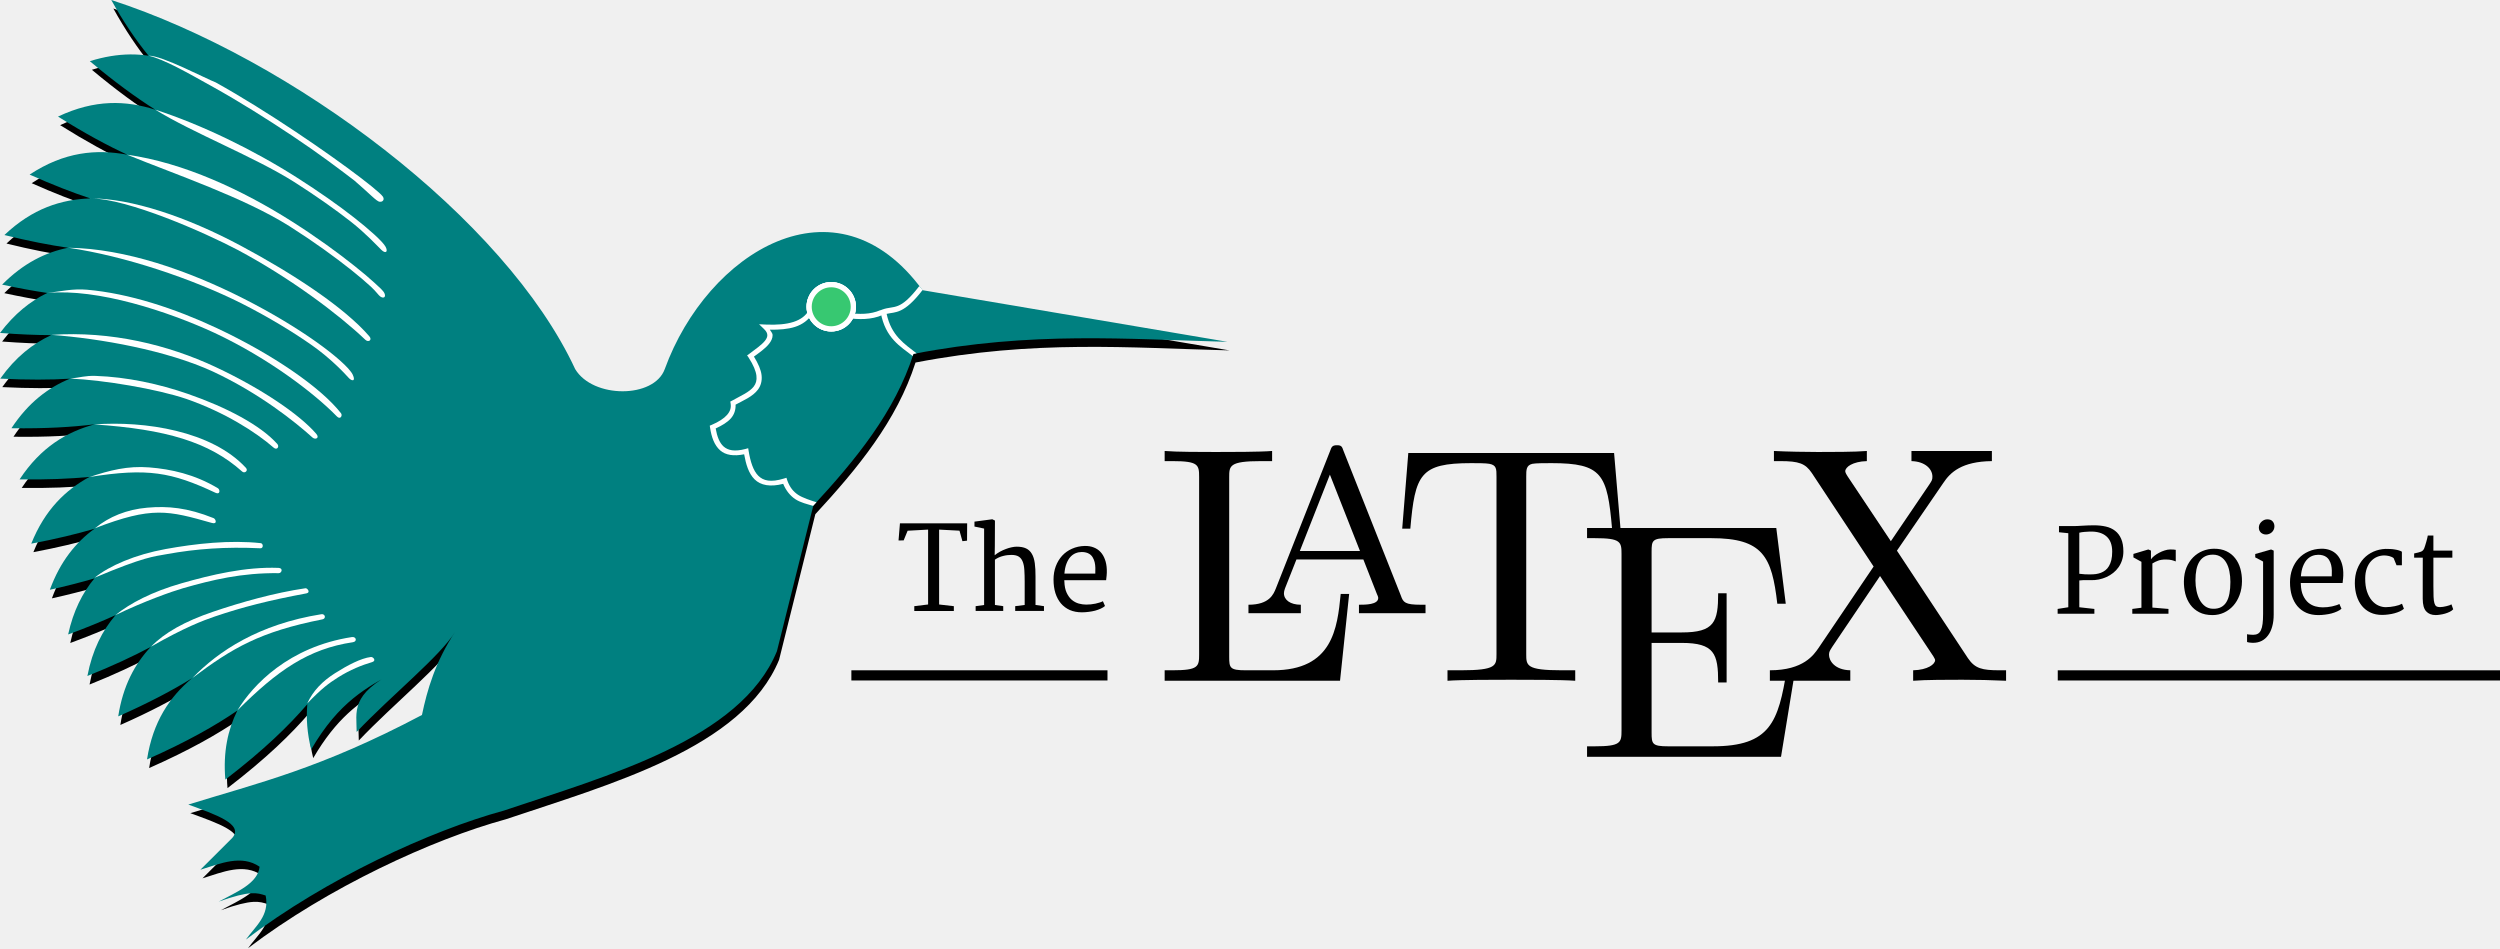
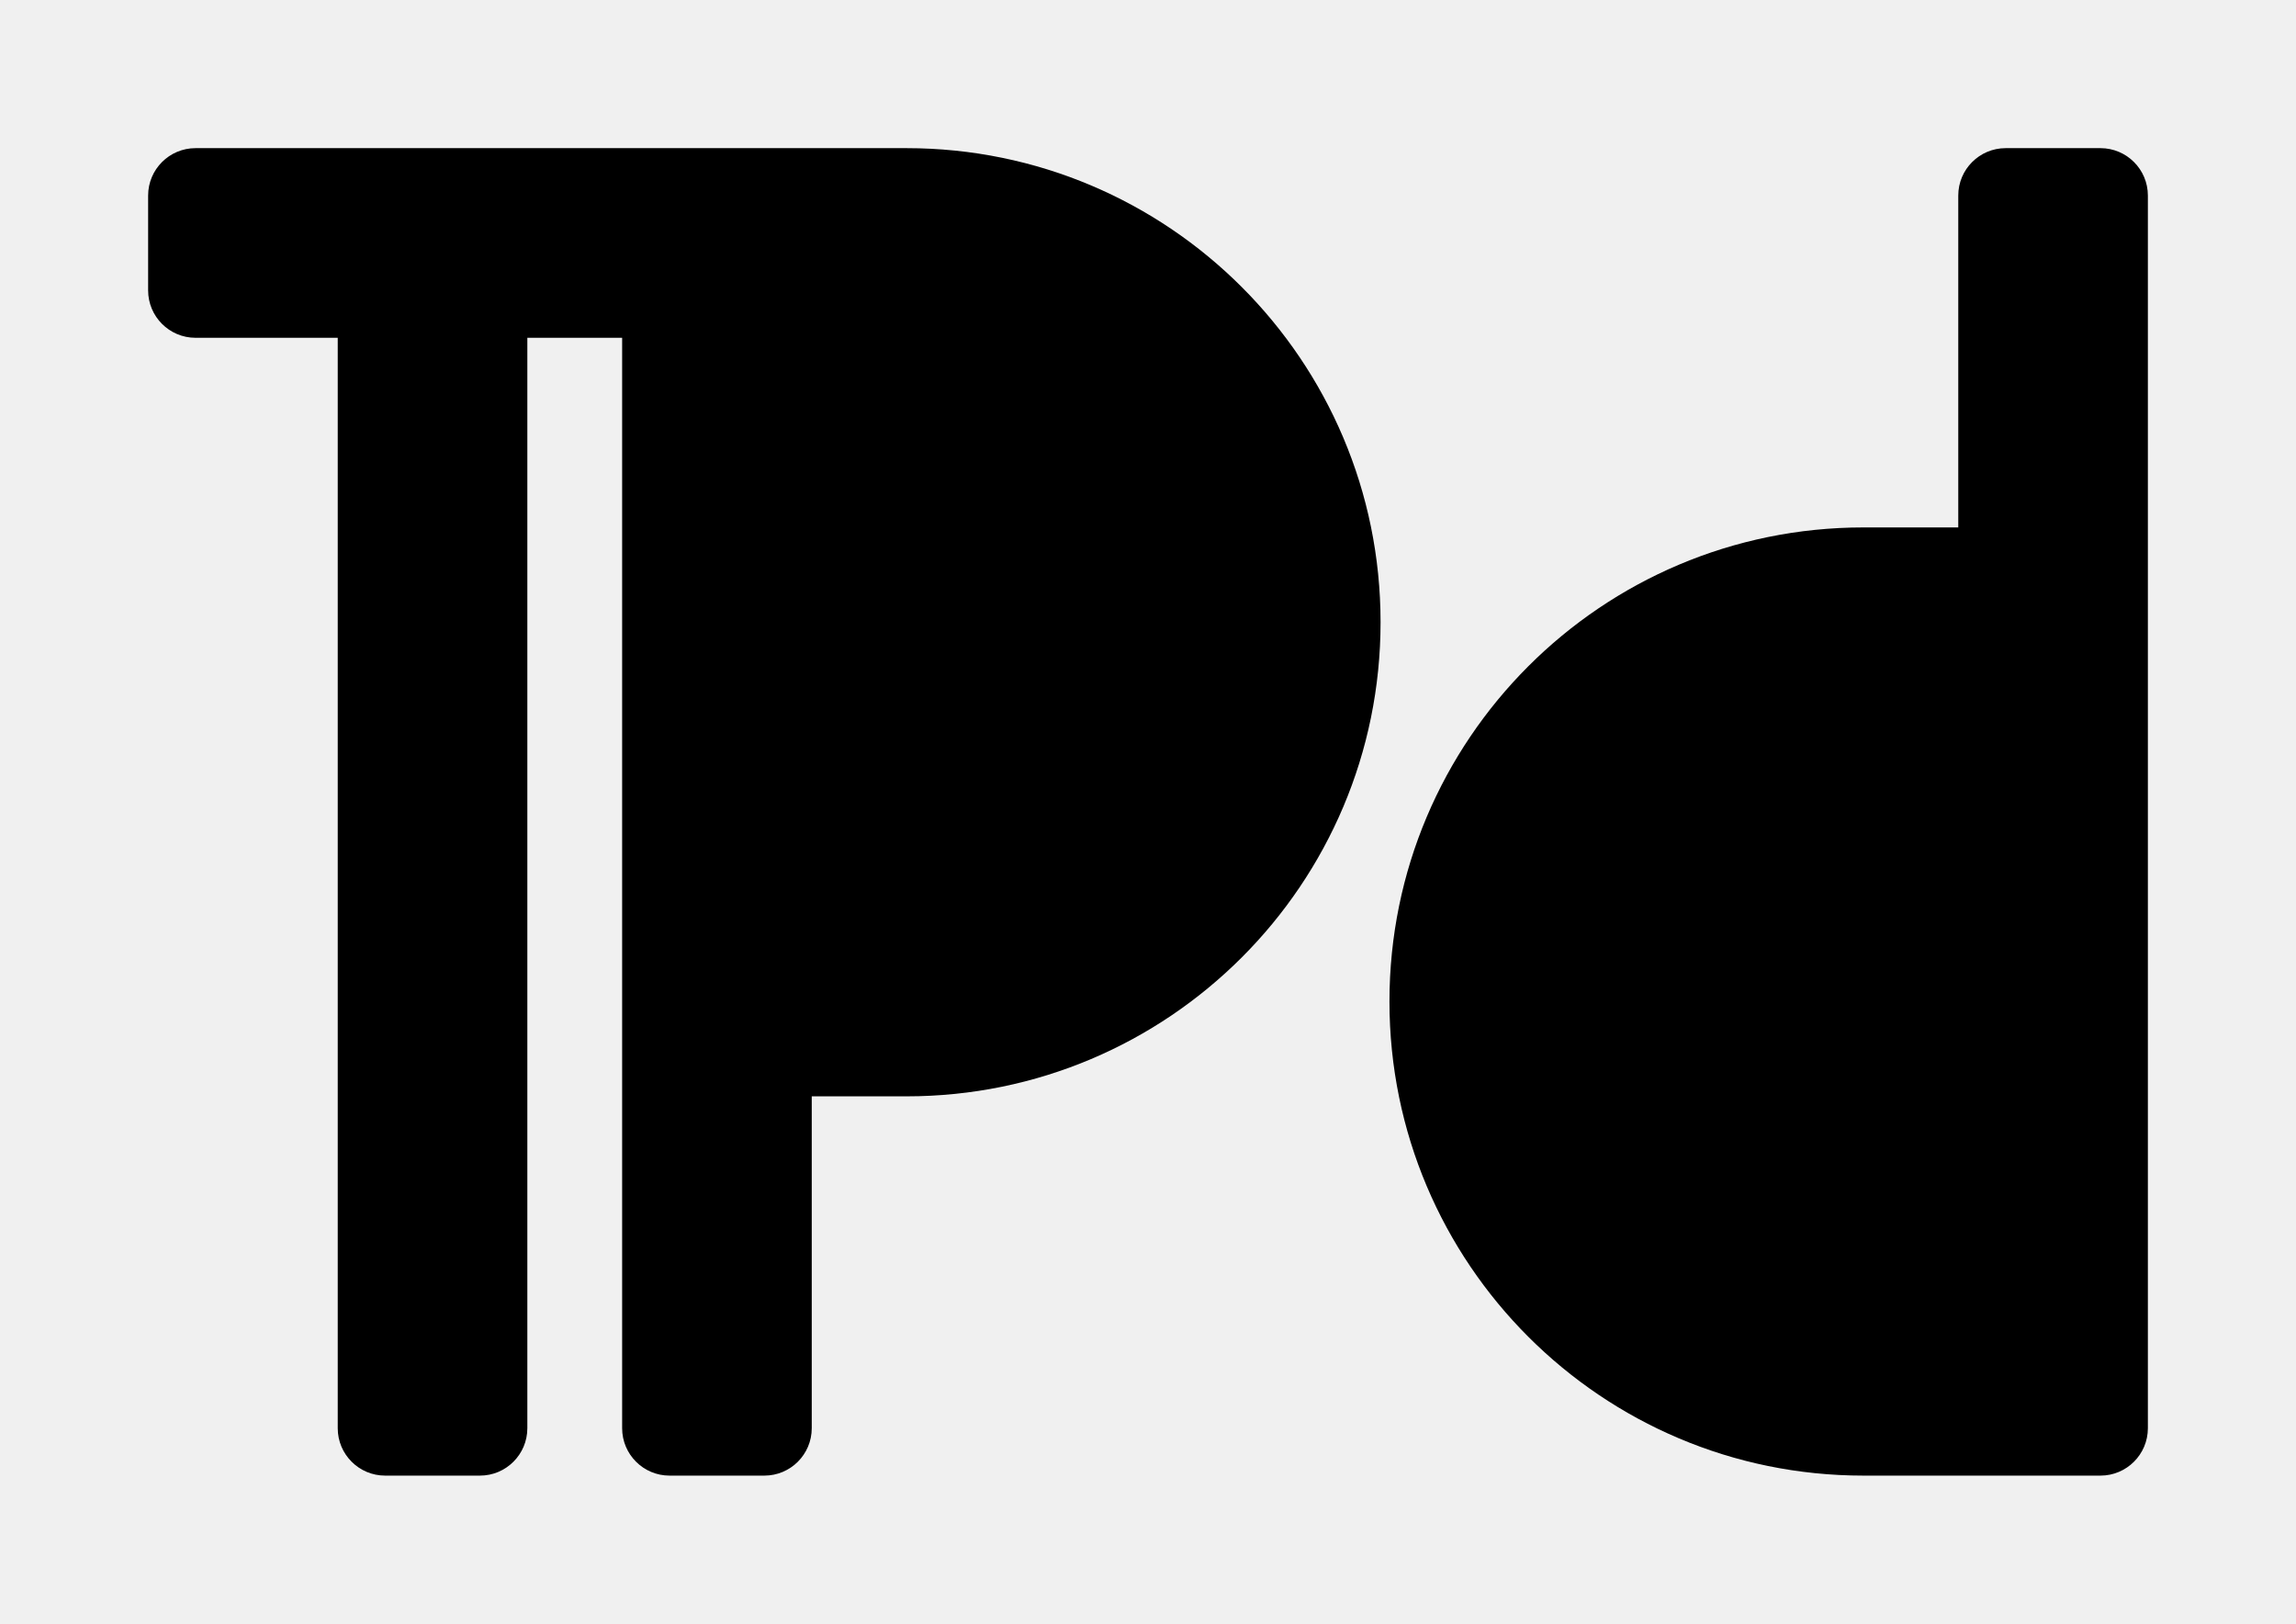
- <svg xmlns="http://www.w3.org/2000/svg" id="svg2" height="120" width="316.4" version="1.1">
-   <g id="text3038-7" style="font-size:23.531px;font-family:Sans;letter-spacing:0px;line-height:125%;word-spacing:0px;font-weight:normal;font-style:normal;fill:#000000;" transform="matrix(0.9945261,0,0,0.9945261,-8.982512,-19.7611)">
-     <path id="path3950" style="fill:#000000;" d="m270.88,97.36,1.357-0.215,0-9.421-1.185-0.122,0-0.783,1.889,0c0.115,0,0.268-0.005,0.46-0.014,0.191-0.01,0.402-0.022,0.632-0.036,0.235-0.014,0.476-0.026,0.725-0.036,0.254-0.01,0.5-0.014,0.74-0.014,0.551,0,1.056,0.053,1.515,0.158,0.46,0.105,0.855,0.287,1.185,0.546,0.33,0.254,0.586,0.594,0.768,1.02,0.187,0.426,0.28,0.962,0.28,1.609,0,0.388-0.055,0.749-0.165,1.084-0.105,0.335-0.254,0.639-0.445,0.912-0.192,0.273-0.419,0.515-0.682,0.725-0.263,0.211-0.548,0.385-0.855,0.524-0.306,0.139-0.632,0.244-0.977,0.316-0.34,0.067-0.685,0.096-1.034,0.086-0.364-0.01-0.658-0.012-0.883-0.007-0.225,0.005-0.414,0.019-0.567,0.043v3.411l1.917,0.215v0.61h-4.675v-0.61m2.757-4.474c0.273,0.038,0.524,0.062,0.754,0.072,0.235,0.005,0.46,0.007,0.675,0.007,0.23,0,0.457-0.014,0.682-0.043,0.23-0.034,0.445-0.089,0.646-0.165,0.206-0.081,0.395-0.189,0.567-0.323,0.177-0.139,0.328-0.316,0.452-0.531,0.129-0.215,0.23-0.472,0.302-0.768,0.072-0.302,0.108-0.656,0.108-1.063-0-0.881-0.249-1.534-0.747-1.96-0.493-0.426-1.202-0.625-2.126-0.596-0.235,0.01-0.46,0.024-0.675,0.043-0.211,0.014-0.424,0.048-0.639,0.101v5.228" />
-     <path id="path3952" style="fill:#000000;" d="m280.38,97.36,1.163-0.151,0-5.845-1.02-0.56,0-0.445,1.896-0.567,0.338,0.144,0,1.106c0.091-0.134,0.227-0.275,0.409-0.424,0.187-0.148,0.395-0.282,0.625-0.402,0.23-0.124,0.469-0.225,0.718-0.302,0.249-0.081,0.484-0.122,0.704-0.122,0.158,0,0.299,0.005,0.424,0.014,0.129,0.005,0.22,0.017,0.273,0.036v1.472c-0.077-0.029-0.156-0.057-0.237-0.086-0.081-0.034-0.172-0.06-0.273-0.079-0.096-0.024-0.206-0.043-0.33-0.057-0.124-0.014-0.268-0.022-0.431-0.022-0.388,0-0.713,0.05-0.977,0.151-0.263,0.096-0.505,0.213-0.725,0.352v5.615l2.047,0.172v0.61h-4.603v-0.61" />
-     <path id="path3954" style="fill:#000000;" d="m286.95,93.791c0.01-0.641,0.12-1.214,0.33-1.716,0.215-0.507,0.498-0.936,0.847-1.285,0.349-0.349,0.752-0.618,1.206-0.804,0.46-0.187,0.938-0.282,1.436-0.287,0.608-0.005,1.137,0.101,1.587,0.316,0.45,0.215,0.821,0.512,1.113,0.89,0.297,0.373,0.517,0.814,0.661,1.321,0.144,0.507,0.213,1.051,0.208,1.63-0.005,0.637-0.108,1.218-0.309,1.745-0.196,0.527-0.464,0.979-0.804,1.357-0.335,0.373-0.73,0.665-1.185,0.876-0.45,0.206-0.934,0.309-1.451,0.309-0.661,0-1.223-0.12-1.688-0.359-0.464-0.239-0.843-0.56-1.135-0.962-0.292-0.402-0.505-0.864-0.639-1.386-0.129-0.527-0.189-1.075-0.18-1.644m3.705,3.547c0.407,0.01,0.749-0.06,1.027-0.208,0.282-0.148,0.51-0.366,0.682-0.653,0.177-0.292,0.304-0.651,0.381-1.077,0.081-0.431,0.122-0.924,0.122-1.479-0-0.484-0.043-0.934-0.129-1.35-0.081-0.421-0.213-0.787-0.395-1.099-0.177-0.311-0.405-0.555-0.682-0.732-0.273-0.182-0.598-0.278-0.977-0.287-0.407-0.005-0.754,0.067-1.041,0.215-0.282,0.144-0.515,0.357-0.697,0.639-0.182,0.282-0.316,0.627-0.402,1.034-0.081,0.407-0.122,0.869-0.122,1.386,0,0.464,0.045,0.912,0.136,1.343,0.091,0.431,0.227,0.814,0.409,1.149,0.182,0.33,0.412,0.598,0.689,0.804,0.282,0.201,0.615,0.306,0.998,0.316" />
-     <path id="path3956" style="fill:#000000;" d="m297.39,87.889c-0.115,0-0.227-0.019-0.338-0.057-0.11-0.043-0.208-0.101-0.294-0.172-0.081-0.077-0.148-0.17-0.201-0.28-0.048-0.11-0.072-0.235-0.072-0.373,0-0.148,0.031-0.287,0.093-0.416,0.067-0.129,0.151-0.239,0.251-0.33,0.101-0.096,0.213-0.17,0.338-0.223,0.129-0.053,0.259-0.079,0.388-0.079,0.316,0,0.546,0.089,0.689,0.266,0.148,0.172,0.223,0.381,0.223,0.625,0,0.158-0.031,0.302-0.093,0.431-0.062,0.129-0.144,0.239-0.244,0.33-0.101,0.086-0.215,0.156-0.345,0.208-0.129,0.048-0.261,0.072-0.395,0.072m-0.366,3.44-0.998-0.531,0-0.431,2.018-0.574,0.33,0.144,0,8.15c0,0.56-0.062,1.06-0.187,1.501-0.12,0.445-0.294,0.821-0.524,1.127-0.225,0.311-0.498,0.548-0.819,0.711s-0.68,0.244-1.077,0.244c-0.048-0-0.113-0.002-0.194-0.007-0.081-0.005-0.163-0.012-0.244-0.021-0.077-0.01-0.148-0.021-0.215-0.036-0.067-0.014-0.11-0.029-0.129-0.043v-0.991c0.038,0.014,0.093,0.026,0.165,0.036,0.072,0.01,0.146,0.017,0.223,0.021,0.081,0.01,0.158,0.014,0.23,0.014,0.072,0.005,0.129,0.007,0.172,0.007,0.23,0,0.424-0.045,0.582-0.136,0.163-0.086,0.292-0.235,0.388-0.445,0.101-0.206,0.172-0.479,0.215-0.819,0.043-0.34,0.065-0.761,0.065-1.264v-6.657" />
-     <path id="path3958" style="fill:#000000;" d="m300.45,93.978c0-0.613,0.096-1.178,0.287-1.695,0.196-0.517,0.467-0.965,0.811-1.343,0.349-0.378,0.768-0.675,1.257-0.89,0.488-0.22,1.027-0.338,1.616-0.352,0.421-0.01,0.802,0.053,1.142,0.187,0.34,0.129,0.63,0.323,0.869,0.582,0.239,0.259,0.426,0.574,0.56,0.948,0.139,0.373,0.218,0.797,0.237,1.271,0.01,0.302,0.002,0.563-0.021,0.783-0.019,0.22-0.041,0.416-0.065,0.589h-5.321c-0,0.029-0,0.057,0,0.086-0,0.024,0.002,0.05,0.007,0.079,0.019,0.579,0.117,1.058,0.294,1.436,0.177,0.378,0.397,0.68,0.661,0.905,0.268,0.22,0.563,0.376,0.883,0.467,0.321,0.086,0.634,0.129,0.941,0.129,0.187,0,0.383-0.01,0.589-0.029,0.206-0.024,0.405-0.055,0.596-0.093,0.196-0.043,0.376-0.091,0.539-0.144,0.168-0.053,0.302-0.108,0.402-0.165l0.266,0.61c-0.139,0.124-0.321,0.237-0.546,0.338-0.22,0.101-0.462,0.187-0.725,0.259-0.263,0.067-0.539,0.117-0.826,0.151-0.287,0.038-0.567,0.057-0.84,0.057-0.579,0-1.094-0.098-1.544-0.294-0.445-0.201-0.821-0.481-1.127-0.84-0.306-0.364-0.541-0.802-0.704-1.314-0.158-0.512-0.237-1.084-0.237-1.716m5.314-0.768c0.014-0.244,0.017-0.488,0.007-0.732-0.005-0.249-0.034-0.484-0.086-0.704-0.053-0.225-0.134-0.428-0.244-0.61-0.105-0.187-0.249-0.338-0.431-0.452-0.124-0.081-0.266-0.141-0.424-0.18-0.158-0.043-0.338-0.065-0.539-0.065-0.268,0-0.529,0.05-0.783,0.151-0.249,0.101-0.474,0.261-0.675,0.481-0.196,0.22-0.361,0.505-0.495,0.855-0.134,0.345-0.22,0.764-0.259,1.257h3.928" />
-     <path id="path3960" style="fill:#000000;" d="m308.7,94.107c-0.005-0.661,0.093-1.257,0.294-1.788,0.201-0.531,0.476-0.986,0.826-1.364,0.354-0.378,0.768-0.673,1.242-0.883,0.479-0.211,0.993-0.328,1.544-0.352,0.201-0.005,0.405,0,0.61,0.014,0.211,0.01,0.407,0.031,0.589,0.065,0.187,0.029,0.357,0.067,0.51,0.115,0.153,0.048,0.278,0.103,0.373,0.165v1.723h-0.682l-0.366-0.905c-0.077-0.062-0.165-0.115-0.266-0.158-0.101-0.043-0.203-0.079-0.309-0.108-0.105-0.029-0.211-0.048-0.316-0.057-0.105-0.014-0.201-0.022-0.287-0.022-0.321,0-0.627,0.06-0.919,0.18-0.292,0.12-0.551,0.302-0.776,0.546-0.225,0.239-0.405,0.543-0.539,0.912-0.134,0.364-0.203,0.792-0.208,1.285-0.005,0.651,0.072,1.209,0.23,1.673,0.158,0.464,0.364,0.845,0.618,1.142,0.254,0.292,0.536,0.507,0.847,0.646,0.311,0.134,0.618,0.201,0.919,0.201,0.187,0,0.381-0.012,0.582-0.036,0.201-0.024,0.395-0.055,0.582-0.093,0.187-0.038,0.359-0.084,0.517-0.136,0.158-0.057,0.287-0.115,0.388-0.172l0.244,0.639c-0.139,0.124-0.311,0.235-0.517,0.33-0.206,0.096-0.433,0.177-0.682,0.244-0.244,0.067-0.503,0.117-0.776,0.151-0.268,0.038-0.539,0.057-0.811,0.057-0.555,0-1.046-0.101-1.472-0.302-0.426-0.201-0.788-0.481-1.084-0.84-0.292-0.359-0.515-0.783-0.668-1.271-0.153-0.493-0.232-1.027-0.237-1.601" />
-     <path id="path3962" style="fill:#000000;" d="m317.34,96.089v-2.621c0.005-0.871,0.007-1.747,0.007-2.628h-1.099v-0.539c0.211-0.053,0.385-0.093,0.524-0.122,0.144-0.034,0.261-0.069,0.352-0.108,0.096-0.043,0.175-0.096,0.237-0.158,0.062-0.062,0.12-0.153,0.172-0.273,0.034-0.081,0.074-0.201,0.122-0.359,0.053-0.158,0.101-0.318,0.144-0.481,0.048-0.168,0.089-0.323,0.122-0.467,0.034-0.148,0.055-0.254,0.065-0.316h0.711v1.917h2.413v0.905h-2.413v3.619c-0,0.555,0.007,1.008,0.021,1.357,0.014,0.345,0.05,0.615,0.108,0.811,0.058,0.196,0.141,0.33,0.251,0.402,0.11,0.067,0.263,0.101,0.46,0.101,0.12,0,0.251-0.012,0.395-0.036,0.148-0.024,0.29-0.053,0.424-0.086,0.139-0.034,0.266-0.069,0.381-0.108,0.115-0.043,0.201-0.084,0.259-0.122l0.223,0.632c-0.11,0.12-0.256,0.225-0.438,0.316-0.182,0.091-0.381,0.168-0.596,0.23-0.211,0.062-0.424,0.108-0.639,0.136-0.211,0.034-0.397,0.05-0.56,0.05-0.522,0-0.926-0.16-1.214-0.481-0.287-0.321-0.431-0.845-0.431-1.573" />
-   </g>
-   <g id="g3049" style="fill:#000000;" transform="matrix(4.27672,0,0,4.27672,147.3987,56.34844)">
-     <path id="path3051" d="M5.46,4.23h-0.25c-0.1,1.02-0.24,2.26-2,2.26h-0.81c-0.47,0-0.49-0.07-0.49-0.4v-5.31c0-0.34,0-0.48,0.94-0.48h0.33v-0.3c-0.36,0.03-1.26,0.03-1.67,0.03-0.39,0-1.17,0-1.51-0.03v0.3h0.23c0.77,0,0.79,0.11,0.79,0.47v5.25c0,0.36-0.02,0.47-0.79,0.47h-0.23v0.31h5.19s0.27-2.57,0.27-2.57z" style="fill:#000000;" transform="translate(0,0.17)" />
-     <path id="path3053" d="M2.81,0.16c-0.04-0.12-0.06-0.16-0.19-0.16s-0.16,0.04-0.2,0.16c0,0-1.61,4.08-1.61,4.08-0.07,0.17-0.19,0.48-0.81,0.48v0.25h1.55v-0.25c-0.31,0-0.5-0.14-0.5-0.34,0-0.05,0.01-0.07,0.03-0.14,0,0,0.34-0.86,0.34-0.86h1.98s0.4,1.02,0.4,1.02c0.02,0.04,0.04,0.09,0.04,0.12,0,0.2-0.38,0.2-0.57,0.2v0.25h1.97v-0.25h-0.14c-0.47,0-0.52-0.07-0.59-0.27,0,0-1.7-4.29-1.7-4.29zm-0.4,0.71s0.89,2.26,0.89,2.26h-1.78s0.89-2.26,0.89-2.26z" style="fill:#000000;" transform="translate(2.48,0)" />
-     <path id="path3055" d="M6.27,0h-6.09s-0.18,2.24-0.18,2.24h0.24c0.14-1.61,0.29-1.94,1.8-1.94,0.18,0,0.44,0,0.54,0.02,0.21,0.04,0.21,0.15,0.21,0.38v5.25c0,0.34,0,0.48-1.05,0.48h-0.4v0.31c0.41-0.03,1.42-0.03,1.88-0.03s1.49,0,1.9,0.03v-0.31h-0.4c-1.05,0-1.05-0.14-1.05-0.48v-5.25c0-0.2,0-0.34,0.18-0.38,0.11-0.02,0.38-0.02,0.57-0.02,1.5,0,1.65,0.33,1.79,1.94h0.25s-0.19-2.24-0.19-2.24z" style="fill:#000000;" transform="translate(7.03,0.23)" />
-     <path id="path3057" d="M6.16,4.2h-0.25c-0.25,1.53-0.48,2.26-2.19,2.26h-1.32c-0.47,0-0.49-0.07-0.49-0.4v-2.66h0.89c0.97,0,1.08,0.32,1.08,1.17h0.25v-2.64h-0.25c0,0.85-0.11,1.16-1.08,1.16h-0.89v-2.39c0-0.33,0.02-0.4,0.49-0.4h1.28c1.53,0,1.79,0.55,1.95,1.94h0.25s-0.28-2.24-0.28-2.24h-5.6v0.3h0.23c0.77,0,0.79,0.11,0.79,0.47v5.22c0,0.36-0.02,0.47-0.79,0.47h-0.23v0.31h5.74s0.42-2.57,0.42-2.57z" style="fill:#000000;" transform="translate(12.5,2.45)" />
-     <path id="path3059" d="m3.76,2.95s1.37-2,1.37-2c0.21-0.32,0.55-0.64,1.44-0.65v-0.3h-2.38v0.3c0.4,0.01,0.62,0.23,0.62,0.46,0,0.1-0.02,0.12-0.09,0.23,0,0-1.14,1.68-1.14,1.68s-1.28-1.92-1.28-1.92c-0.02-0.03-0.07-0.11-0.07-0.15,0-0.12,0.22-0.29,0.64-0.3v-0.3c-0.34,0.03-1.07,0.03-1.45,0.03-0.31,0-0.93-0.01-1.3-0.03v0.3h0.19c0.55,0,0.74,0.07,0.93,0.35,0,0,1.83,2.77,1.83,2.77s-1.63,2.41-1.63,2.41c-0.14,0.2-0.44,0.66-1.44,0.66v0.31h2.38v-0.31c-0.46-0.01-0.63-0.28-0.63-0.46,0-0.09,0.03-0.13,0.1-0.24,0,0,1.41-2.09,1.41-2.09s1.58,2.38,1.58,2.38c0.02,0.04,0.05,0.08,0.05,0.11,0,0.12-0.22,0.29-0.65,0.3v0.31c0.35-0.03,1.08-0.03,1.45-0.03,0.42,0,0.88,0.01,1.3,0.03v-0.31h-0.19c-0.52,0-0.73-0.05-0.94-0.36,0,0-2.1-3.18-2.1-3.18z" style="fill:#000000;" transform="translate(17.91,0.17)" />
-   </g>
-   <g id="text3038-7-9" style="font-size:23.531px;font-family:Sans;letter-spacing:0px;line-height:125%;word-spacing:0px;font-weight:normal;font-style:normal;fill:#000000;" transform="matrix(0.9945261,0,0,0.9945261,-8.982512,-19.7611)">
-     <path id="path3965" style="fill:#000000;" d="m125.38,97.009,1.759-0.215,0-9.529-2.607,0.144-0.503,1.228-0.653,0.014,0.18-2.183,8.553,0-0.014,2.205-0.589,0.065-0.373-1.336-2.592-0.136,0,9.529,1.874,0.215,0,0.61-5.034,0,0-0.61" />
-     <path id="path3967" style="fill:#000000;" d="m133.19,97.009,1.077-0.151,0-9.723-1.228-0.259,0-0.625,2.269-0.302,0.338,0.165-0.014,3.174-0.021,1.242c0.211-0.172,0.438-0.326,0.682-0.46,0.249-0.134,0.498-0.247,0.747-0.338,0.249-0.096,0.491-0.168,0.725-0.215,0.239-0.053,0.455-0.079,0.646-0.079,0.488,0,0.888,0.074,1.199,0.223,0.311,0.148,0.555,0.378,0.732,0.689,0.182,0.306,0.306,0.701,0.373,1.185,0.067,0.484,0.098,1.058,0.093,1.723v3.598l1.077,0.151v0.61h-3.662v-0.61l1.206-0.151v-2.987c-0-0.555-0.014-1.044-0.043-1.465-0.024-0.421-0.093-0.773-0.208-1.056-0.11-0.287-0.278-0.503-0.503-0.646-0.225-0.144-0.536-0.215-0.934-0.215-0.158,0-0.326,0.01-0.503,0.029-0.177,0.019-0.357,0.053-0.539,0.101-0.177,0.043-0.357,0.103-0.539,0.18-0.177,0.077-0.349,0.175-0.517,0.294v5.766l1.056,0.151v0.61h-3.511v-0.61" />
-     <path id="path3969" style="fill:#000000;" d="m143.1,93.626c0-0.613,0.096-1.178,0.287-1.695,0.196-0.517,0.467-0.965,0.811-1.343,0.349-0.378,0.768-0.675,1.257-0.89,0.488-0.22,1.027-0.338,1.616-0.352,0.421-0.01,0.802,0.053,1.142,0.187,0.34,0.129,0.63,0.323,0.869,0.582,0.239,0.259,0.426,0.574,0.56,0.948,0.139,0.373,0.218,0.797,0.237,1.271,0.01,0.302,0.002,0.563-0.021,0.783-0.019,0.22-0.041,0.416-0.065,0.589h-5.321v0.086c0,0.024,0.002,0.05,0.007,0.079,0.019,0.579,0.117,1.058,0.294,1.436s0.397,0.68,0.661,0.905c0.268,0.22,0.562,0.376,0.883,0.467,0.321,0.086,0.634,0.129,0.941,0.129,0.187,0,0.383-0.01,0.589-0.029,0.206-0.024,0.405-0.055,0.596-0.093,0.196-0.043,0.376-0.091,0.539-0.144,0.168-0.053,0.302-0.108,0.402-0.165l0.266,0.61c-0.139,0.124-0.321,0.237-0.546,0.338-0.22,0.101-0.462,0.187-0.725,0.259-0.263,0.067-0.539,0.117-0.826,0.151-0.287,0.038-0.567,0.057-0.84,0.057-0.579,0-1.094-0.098-1.544-0.294-0.445-0.201-0.821-0.481-1.127-0.84-0.306-0.364-0.541-0.802-0.704-1.314-0.158-0.512-0.237-1.084-0.237-1.716m5.314-0.768c0.014-0.244,0.017-0.488,0.007-0.732-0.005-0.249-0.034-0.484-0.086-0.704-0.053-0.225-0.134-0.428-0.244-0.61-0.105-0.187-0.249-0.338-0.431-0.452-0.124-0.081-0.266-0.141-0.424-0.18-0.158-0.043-0.338-0.065-0.539-0.065-0.268,0-0.529,0.05-0.783,0.151-0.249,0.101-0.474,0.261-0.675,0.481-0.196,0.22-0.361,0.505-0.495,0.855-0.134,0.345-0.22,0.764-0.259,1.257h3.928" />
-   </g>
-   <path id="rect3070" style="fill:#000000;" d="m107.75,84.833,32.413,0,0,1.287-32.413,0z" />
-   <path id="rect3070-7" style="fill:#000000;" d="m260.43,84.835,55.971,0,0,1.287-55.971,0z" />
-   <g id="layer1" transform="matrix(1.343592,0,0,1.343592,-256.7153,-723.6662)">
-     <g id="g3363" transform="matrix(0.5882684,0,0,-0.5882684,191.0643,638.6022)">
-       <g id="g3365" transform="translate(-131.809,509.294)">
-         <g id="g3367">
-           <g id="g3369">
-             <g id="g3371">
-               <path id="path3373" style="fill-rule:nonzero;fill:#000000;" d="m149.96-340.67c1.897-3.417,3.87-6.359,5.928-8.892l0.025-0.025c0.007-0.009,0.018-0.016,0.025-0.025-0.948,0.138-1.925,0.235-2.939,0.224-2.004-0.021-4.155-0.365-6.476-1.096,3.985-3.337,7.378-5.777,10.361-7.671-0.073,0.024-0.151,0.051-0.224,0.075l0.224-0.125c-4.621,1.446-9.606,1.623-15.442-1.146,4.191-2.622,7.707-4.536,10.81-5.978-0.091,0.013-0.183,0.037-0.274,0.05l0.224-0.125c-4.836,0.833-9.854,0.365-15.318-3.238,3.562-1.587,6.657-2.786,9.415-3.711h0.025l0.174-0.1c-4.611-0.179-9.181-1.615-13.649-5.853,3.903-0.968,7.245-1.615,10.187-2.042-0.083-0.017-0.167-0.032-0.249-0.05-0.115,0.002-0.234-0.002-0.349,0l0.125-0.05c-3.437-0.781-6.789-2.504-10.062-5.803,2.652-0.573,5.038-1.018,7.223-1.345-2.69-1.3-5.244-3.315-7.572-6.401,3.056-0.237,5.763-0.339,8.194-0.349-2.941-1.361-5.713-3.498-8.169-6.949,4.365-0.218,8.013-0.209,11.158-0.025-0.059-0.024-0.116-0.05-0.174-0.075-0.191-0.017-0.383-0.029-0.573-0.05l0.274-0.1c-3.269-1.435-6.295-3.761-8.892-7.696,5.425-0.079,9.722,0.177,13.325,0.623-0.11-0.03-0.214-0.068-0.324-0.1-0.139-0.008-0.286-0.015-0.423-0.025l0.174-0.05c-4.25-1.266-8.174-3.705-11.432-8.643,4.382-0.064,8.041,0.102,11.183,0.399-0.068-0.037-0.131-0.087-0.199-0.125-3.754-2.094-6.982-5.24-9.116-10.561,3.854,0.73,7.084,1.5,9.888,2.316-0.046-0.037-0.103-0.062-0.149-0.1l0.174,0.025c-2.886-2.154-5.313-5.172-6.949-9.639,2.653,0.587,5.024,1.203,7.148,1.818-1.907-2.306-3.38-5.184-4.209-8.966,2.881,1.061,5.38,2.082,7.597,3.088-0.027-0.031-0.048-0.068-0.075-0.1-0.045-0.036-0.105-0.064-0.149-0.1l0.075,0.025c-2.033-2.436-3.584-5.5-4.359-9.564,4.056,1.622,7.356,3.179,10.137,4.658-0.079-0.076-0.175-0.147-0.249-0.224l0.075,0.025c-2.459-2.698-4.296-6.163-5.031-10.934,4.788,2.114,8.478,4.078,11.507,5.928-0.032-0.033-0.068-0.067-0.1-0.1l0.199,0.1c-3.44-2.946-6.078-6.854-6.999-12.827,6.453,2.849,10.967,5.429,14.471,7.821-1.505-3.043-2.3-6.59-1.918-11.034,6.237,4.785,10.186,8.643,13.126,12.055-0.005-0.049,0.004-0.1,0-0.149-0.178-2.163-0.043-4.507,0.598-7.098,3.698,6.353,7.396,8.986,11.158,11.158-4.705-3.05-3.861-5.522-3.861-8.344,5.595,5.893,13.379,12.151,15.766,16.065-3.191-4.792-4.465-9.343-5.305-13.35-16.327-8.635-26.291-10.895-37.435-14.346,4.323-1.586,8.963-3.126,7.049-5.33l-5.106-5.106c3.265,1.015,6.599,2.478,9.49,0.498-0.284-2.678-3.661-4.043-6.551-5.604,5.087,1.833,6.184,1.401,7.522,0.971,0.668-3.209-1.652-4.929-3.163-7.049,12.813,9.742,29.522,17.434,41.296,20.648,16.561,5.577,37.929,11.391,43.737,25.53l5.803,23.313c6.809,7.369,13.07,14.997,16.04,24.284,18.958,3.668,34.295,2.353,50.287,1.943-1.458,0.243-48.818,8.269-48.818,8.269-13.844,18.942-34.497,6.059-41.296-12.653-1.716-4.723-11.509-4.712-14.346,0.025-11.218,24.152-45.282,49.693-74.273,59.104v0z" />
-             </g>
-             <g id="g3375">
-               <path id="path3377" style="fill-rule:nonzero;fill:#008080;" d="m149.63-339.31c1.91-3.441,3.896-6.378,5.97-8.922-0.948,0.138-1.925,0.22-2.939,0.209-2.004-0.021-4.146-0.354-6.466-1.084,4.049-3.391,7.471-5.865,10.49-7.773-4.663,1.49-9.685,1.702-15.584-1.097,4.309-2.696,7.926-4.645,11.091-6.101-4.935,0.91-10.052,0.495-15.637-3.187,3.687-1.643,6.876-2.877,9.706-3.814-4.645-0.162-9.242-1.597-13.742-5.865,3.903-0.968,7.247-1.61,10.189-2.038-3.6-0.727-7.132-2.454-10.555-5.904,2.652-0.573,5.039-1.005,7.224-1.333-2.69-1.3-5.236-3.315-7.564-6.401,3.056-0.237,5.76-0.343,8.191-0.353-2.941-1.361-5.695-3.511-8.151-6.963,4.365-0.218,8.011-0.197,11.156-0.013-3.456-1.413-6.642-3.801-9.366-7.929,5.425-0.079,9.721,0.181,13.324,0.627-4.472-1.214-8.612-3.656-12.018-8.818,4.382-0.064,8.04,0.095,11.182,0.392-3.842-2.094-7.141-5.269-9.314-10.686,3.955,0.749,7.27,1.551,10.124,2.39-2.973-2.164-5.472-5.202-7.146-9.771,2.653,0.587,5.008,1.201,7.133,1.816-1.907-2.306-3.377-5.192-4.206-8.974,2.881,1.061,5.373,2.089,7.59,3.096-2.106-2.464-3.714-5.583-4.507-9.745,4.056,1.622,7.356,3.172,10.137,4.651-2.549-2.725-4.446-6.231-5.199-11.117,4.939,2.18,8.728,4.2,11.809,6.101-3.538-2.965-6.259-6.909-7.198-12.998,6.453,2.849,10.957,5.433,14.461,7.825-1.505-3.043-2.302-6.607-1.92-11.051,6.237,4.785,10.188,8.658,13.128,12.07-0.198-2.203-0.042-4.6,0.614-7.25,4.478,7.693,8.927,9.939,13.532,12.506-7.335-3.693-6.247-6.473-6.247-9.698,5.595,5.892,13.398,12.141,15.785,16.055-3.191-4.792-4.49-9.331-5.33-13.337-16.327-8.635-26.268-10.891-37.413-14.343,4.323-1.586,8.956-3.139,7.041-5.343l-5.108-5.095c3.265,1.015,6.593,2.463,9.484,0.483-0.284-2.678-3.668-4.03-6.558-5.591,5.087,1.833,6.187,1.41,7.524,0.98,0.668-3.209-1.651-4.935-3.161-7.054,12.813,9.742,29.532,17.439,41.306,20.653,16.561,5.577,37.915,11.374,43.722,25.512l5.826,23.318c6.808,7.369,13.071,15.01,16.042,24.297,18.958,3.668,34.288,2.344,50.28,1.933-1.458,0.243-48.83,8.269-48.83,8.269-13.844,18.942-34.481,6.067-41.28-12.645-1.716-4.723-11.506-4.724-14.343,0.013-11.218,24.152-45.286,49.687-74.277,59.098v0z" />
-             </g>
-             <g id="g3379">
-               <path id="path3381" style="fill-rule:nonzero;fill:#ffffff;" d="m261.48-388.74-0.125-0.199c-0.491-0.915-1.322-1.54-2.491-1.918-1.168-0.378-2.665-0.499-4.409-0.423l-1.096,0.05,0.797-0.772c0.405-0.389,0.518-0.7,0.523-0.971,0.006-0.272-0.111-0.565-0.374-0.897-0.525-0.664-1.568-1.385-2.541-2.117l-0.324-0.224,0.224-0.324c0.812-1.245,1.183-2.203,1.27-2.939,0.087-0.736-0.084-1.263-0.423-1.718-0.679-0.911-2.17-1.528-3.512-2.291l-0.249-0.125,0.05-0.299c0.115-0.7-0.073-1.272-0.573-1.843-0.5-0.571-1.341-1.115-2.466-1.594l-0.299-0.124,0.05-0.324c0.224-1.499,0.675-2.804,1.619-3.636,0.863-0.761,2.17-0.962,3.836-0.623,0.29-1.598,0.707-3.052,1.669-4.01,0.975-0.971,2.519-1.258,4.583-0.722,0.465-1.119,1.143-1.917,1.918-2.441,0.851-0.575,1.962-0.807,2.876-1.091l0.542,0.583c-0.907,0.282-2.247,0.717-2.97,1.206-0.722,0.488-1.309,1.158-1.719,2.316l-0.125,0.399-0.399-0.124c-2.123-0.652-3.299-0.359-4.11,0.448-0.81,0.807-1.266,2.265-1.544,3.96l-0.075,0.448-0.448-0.124c-1.749-0.456-2.782-0.223-3.487,0.399-0.658,0.581-1.048,1.61-1.27,2.889,1.014,0.469,1.882,0.981,2.441,1.619,0.546,0.623,0.782,1.393,0.747,2.192,1.236,0.68,2.728,1.265,3.587,2.416,0.449,0.602,0.682,1.393,0.573,2.316-0.099,0.84-0.511,1.81-1.22,2.964,0.871,0.642,1.817,1.285,2.416,2.042,0.333,0.421,0.584,0.887,0.573,1.42-0.006,0.294-0.288,0.561-0.448,0.847,1.515-0.02,2.896,0.08,4.035,0.448,1.2,0.388,2.143,1.095,2.765,2.067,1.793-0.009,3.651-0.403,5.529-0.648,1.93-0.251,3.894-0.318,5.754,0.498l-0.349,0.772c-1.645-0.722-3.403-0.692-5.28-0.448-1.877,0.244-3.834,0.687-5.803,0.673h-0.249z" />
-             </g>
-             <g id="g3383">
-               <path id="path3385" style="stroke-linejoin:miter;fill-rule:nonzero;stroke:#ffffff;stroke-linecap:butt;stroke-miterlimit:4;stroke-dasharray:none;stroke-width:0.836;fill:#ffffff;" stroke-miterlimit="4" d="m268.45-388.43c0-1.955-1.585-3.539-3.539-3.539-1.954,0-3.539,1.585-3.539,3.539,0,1.954,1.585,3.539,3.539,3.539,1.955,0,3.539-1.585,3.539-3.539z" />
-             </g>
-             <g id="g3387">
-               <path id="path3389" style="fill-rule:nonzero;fill:#ffffff;" d="m279.02-385.11c-3.177-4.133-3.976-3.066-5.91-3.759l-0.324-0.124,0.05-0.349c0.745-4.152,3.205-5.471,5.125-6.98l0.107,0.336,0.511,0.097c-1.925,1.513-4.031,2.794-4.797,6.322,1.409,0.333,2.753-0.093,5.753,3.811l-0.516,0.645z" />
-             </g>
-             <g id="g3391">
-               <path id="path3393" style="fill-rule:nonzero;fill:#ffffff;" d="m156.68-356.87c6.004-3.723,15.885-7.562,22.231-11.572,3.491-2.223,6.627-4.438,9.066-6.351,2.439-1.913,4.243-3.89,4.907-4.533,0.664-0.643,1.114-0.339,0.672,0.498-0.441,0.837-2.614,2.772-5.081,4.707-2.467,1.935-5.604,4.14-9.116,6.376-7.024,4.472-15.267,8.471-22.679,10.875z" />
-             </g>
-             <g id="g3395">
-               <path id="path3397" style="fill-rule:nonzero;fill:#ffffff;" d="m155.6-348.23c2.517-0.581,6.231-2.728,10.362-5.024,4.131-2.297,8.633-5.123,12.752-7.871,4.12-2.748,7.296-5.153,9.835-7.09,2.411-2.063,3.602-3.4,4.063-3.396,0.063-0.013,0.126-0.014,0.224,0,0.099,0.014,0.265,0.09,0.349,0.249,0.084,0.159,0.051,0.293,0.025,0.374-0.026,0.081-0.041,0.123-0.075,0.174-0.136,0.205-0.344,0.396-0.648,0.672-0.607,0.552-1.61,1.365-2.889,2.341-2.559,1.953-6.278,4.615-10.411,7.372-4.133,2.757-8.667,5.608-12.827,7.92-1.479,0.548-8.73,4.383-10.761,4.277h-0z" />
-             </g>
-             <g id="g3399">
-               <path id="path3401" style="fill-rule:nonzero;fill:#ffffff;" d="m152.16-364.08c7.706-3.145,18.668-6.84,25.985-11.439,3.932-2.497,7.356-4.984,9.913-7.024,1.279-1.02,2.346-1.937,3.138-2.665,0.792-0.728,1.238-1.389,1.494-1.569,0.536-0.378,0.946-0.127,0.697,0.473-0.188,0.453-0.808,0.973-1.619,1.719-0.811,0.746-1.897,1.66-3.188,2.69-2.582,2.06-6.029,4.585-9.988,7.099-7.918,5.028-17.384,9.449-26.433,10.717z" />
-             </g>
-             <g id="g3403">
-               <path id="path3405" style="fill-rule:nonzero;fill:#ffffff;" d="m146.23-371.07c6.005-0.004,18.411-5.501,23.64-8.256,8.478-4.522,16.188-10.334,20.449-14.396,0.472-0.45,1.163-0.053,0.623,0.573-3.958,4.586-12.132,9.991-20.673,14.546-8.541,4.555-17.385,7.54-24.039,7.534z" />
-             </g>
-             <g id="g3407">
-               <path id="path3409" style="fill-rule:nonzero;fill:#ffffff;" d="m142.76-378.98c9.028-1.321,19.851-4.965,27.736-8.914,4.4-2.234,8.324-4.627,11.333-6.75,3.009-2.123,5.23-4.512,5.778-5.131,0.548-0.618,1.201-0.644,0.697,0.448-0.504,1.093-2.954,3.229-6.003,5.38s-6.998,4.548-11.432,6.8c-8.869,4.503-18.97,8.046-28.11,8.167z" />
-             </g>
-             <g id="g3411">
-               <path id="path3413" style="fill-rule:nonzero;fill:#ffffff;" d="m145.74-385.7c-2.243,0.196-4.262-0.264-6.319-0.521,8.022,0.752,19.24-2.932,26.718-6.378,8.809-4.13,16.123-9.799,19.627-13.4,0.549-0.564,0.936,0.155,0.648,0.523-3.263,4.165-11.032,9.48-19.926,13.649-6.67,3.127-14.019,5.54-20.748,6.127z" />
-             </g>
-             <g id="g3415">
-               <path id="path3417" style="fill-rule:nonzero;fill:#ffffff;" d="m140.04-392.93c7.894-0.585,18.464-2.475,25.868-5.874,7.446-3.483,13.097-7.999,15.94-10.561,0.437-0.394,1.211-0.115,0.598,0.598-2.595,3.015-8.628,7.185-16.165,10.71-7.537,3.525-16.692,5.783-26.241,5.127z" />
-             </g>
-             <g id="g3419">
-               <path id="path3421" style="fill-rule:nonzero;fill:#ffffff;" d="m147.13-399.5c-1.666,0.056-2.447-0.255-4.054-0.429,5.358-0.236,13.873-1.661,18.575-3.257,6.102-2.117,11.119-5.306,13.973-7.796,0.551-0.481,0.962,0.164,0.598,0.573-2.673,2.999-8.105,5.872-14.297,8.02-4.644,1.611-9.798,2.72-14.795,2.889z" />
-             </g>
-             <g id="g3423">
-               <path id="path3425" style="fill-rule:nonzero;fill:#ffffff;" d="m146.9-407.27c11.454-0.773,18.38-2.791,23.689-7.547,0.398-0.356,1.026,0.134,0.598,0.598-5.448,5.903-16.175,7.548-24.287,6.949z" />
-             </g>
-             <g id="g3427">
-               <path id="path3429" style="fill-rule:nonzero;fill:#ffffff;" d="m155.72-414.15c-3.472,0.279-6.378-0.479-9.542-1.533,9.261,1.476,13.111,0.768,20.127-2.527,0.8-0.376,0.753,0.509,0.399,0.722-3.727,2.24-7.512,3.058-10.984,3.337z" />
-             </g>
-             <g id="g3431">
-               <path id="path3433" style="fill-rule:nonzero;fill:#ffffff;" d="m155.39-420.6c-3.283-0.291-6.071-1.418-8.369-3.288,9.171,3.535,11.705,2.831,18.719,0.843,0.922-0.262,0.636,0.627,0.274,0.772-4.2,1.684-7.341,1.964-10.624,1.673z" />
-             </g>
-             <g id="g3435">
-               <path id="path3437" style="fill-rule:nonzero;fill:#ffffff;" d="m173.56-426.28c-4.893,0.529-10.405-0.064-15.243-0.946-4.838-0.882-8.998-2.675-11.347-4.585,8.043,3.397,9.509,3.39,11.497,3.763,4.766,0.869,9.491,1.208,15.044,0.946,0.504-0.024,0.478,0.776,0.05,0.822z" />
-             </g>
-             <g id="g3439">
-               <path id="path3441" style="fill-rule:nonzero;fill:#ffffff;" d="m176.4-430.24c-5.302,0.2-10.779-1.112-15.517-2.466-4.738-1.354-8.254-3.202-10.573-5.088,4.692,2.257,9.058,3.785,10.797,4.291,4.671,1.335,9.384,2.491,15.343,2.416,0.463-0.006,0.762,0.816-0.05,0.847z" />
-             </g>
-             <g id="g3443">
-               <path id="path3445" style="fill-rule:nonzero;fill:#ffffff;" d="m180.73-433.5c-4.994-0.737-10.23-2.212-14.795-3.761-4.564-1.549-7.814-3.388-9.933-5.59,5.429,3.116,8.415,4.209,10.182,4.818,4.508,1.53,8.718,2.594,14.695,3.711,0.717,0.134,0.141,0.865-0.149,0.822z" />
-             </g>
-             <g id="g3447">
-               <path id="path3449" style="fill-rule:nonzero;fill:#ffffff;" d="m183.27-437.66c-10.015-1.595-16.505-5.916-20.63-10.201,6.393,4.816,10.84,7.405,20.804,9.379,0.631,0.125,0.44,0.92-0.174,0.822z" />
-             </g>
-             <g id="g3451">
-               <path id="path3453" style="fill-rule:nonzero;fill:#ffffff;" d="m188.15-441.32c-10.073-1.552-15.882-7.675-18.301-11.717,6.373,6.367,11.333,9.831,18.475,10.895,0.723,0.108,0.538,0.932-0.174,0.822z" />
-             </g>
-             <g id="g3455">
-               <path id="path3457" style="fill-rule:nonzero;fill:#ffffff;" d="m191.19-444.51c-1.571-0.196-3.709-1.309-5.729-2.59s-3.544-2.841-4.453-4.85c2.433,2.511,3.407,3.19,4.901,4.153,1.939,1.23,3.893,2.006,5.479,2.466,0.744,0.216,0.182,0.869-0.199,0.822z" />
-             </g>
-             <g id="g3459">
-               <path id="path3461" style="stroke-linejoin:miter;fill-rule:nonzero;stroke:#ffffff;stroke-linecap:butt;stroke-miterlimit:4;stroke-dasharray:none;stroke-width:0.836;fill:#ffffff;" stroke-miterlimit="4" d="m268.45-388.43c0-1.955-1.585-3.539-3.539-3.539-1.954,0-3.539,1.585-3.539,3.539,0,1.954,1.585,3.539,3.539,3.539,1.955,0,3.539-1.585,3.539-3.539z" />
-             </g>
-             <g id="g3463">
-               <path id="path3465" style="stroke-linejoin:miter;fill-rule:nonzero;stroke:#ffffff;stroke-linecap:butt;stroke-miterlimit:4;stroke-dasharray:none;stroke-width:0.836;fill:#37c871;" stroke-miterlimit="4" d="m268.45-388.43c0-1.955-1.585-3.539-3.539-3.539-1.954,0-3.539,1.585-3.539,3.539,0,1.954,1.585,3.539,3.539,3.539,1.955,0,3.539-1.585,3.539-3.539z" />
-             </g>
-           </g>
-         </g>
-       </g>
-     </g>
-   </g>
+ <svg xmlns="http://www.w3.org/2000/svg" aria-hidden="true" focusable="false" data-prefix="fas" data-icon="paragraph" class="svg-inline--fa fa-paragraph fa-w-14" role="img" viewBox="0 0 775 548" version="1.1" id="svg4" width="775" height="548">
+   <defs id="defs8" />
+   <path d="m 50,66 v 32 a 16,16 0 0 0 16,16 h 48 v 368 a 16,16 0 0 0 16,16 h 32 a 16,16 0 0 0 16,-16 V 114 h 32 v 368 a 16,16 0 0 0 16,16 h 32 a 16,16 0 0 0 16,-16 V 370 h 32 A 160,160 0 0 0 306,50 H 66 A 16,16 0 0 0 50,66 Z" id="path2" style="fill:currentColor" />
+   <path style="fill:currentColor" id="path1402" d="M 725,482 V 66 c 0,-8.837 -7.163,-16 -16,-16 h -32 c -8.837,0 -16,7.163 -16,16 v 112 h -32 c -88.366,0 -160,71.634 -160,160 0,88.366 71.634,160 160,160 h 80 c 8.837,0 16,-7.163 16,-16 z" />
</svg>
